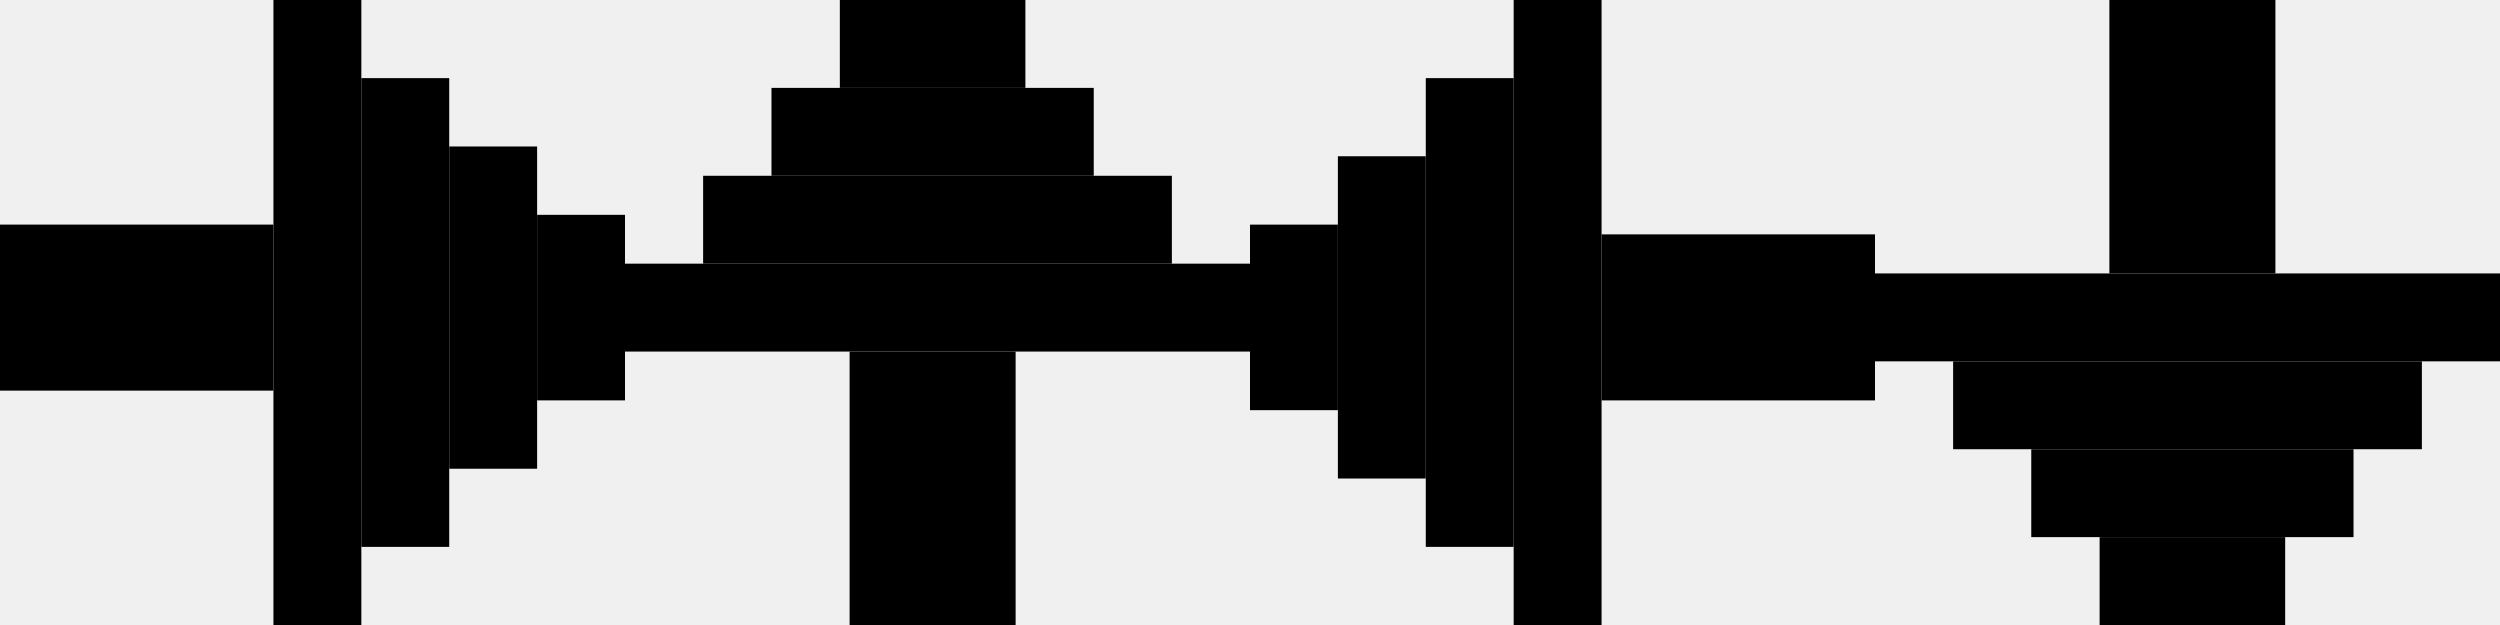
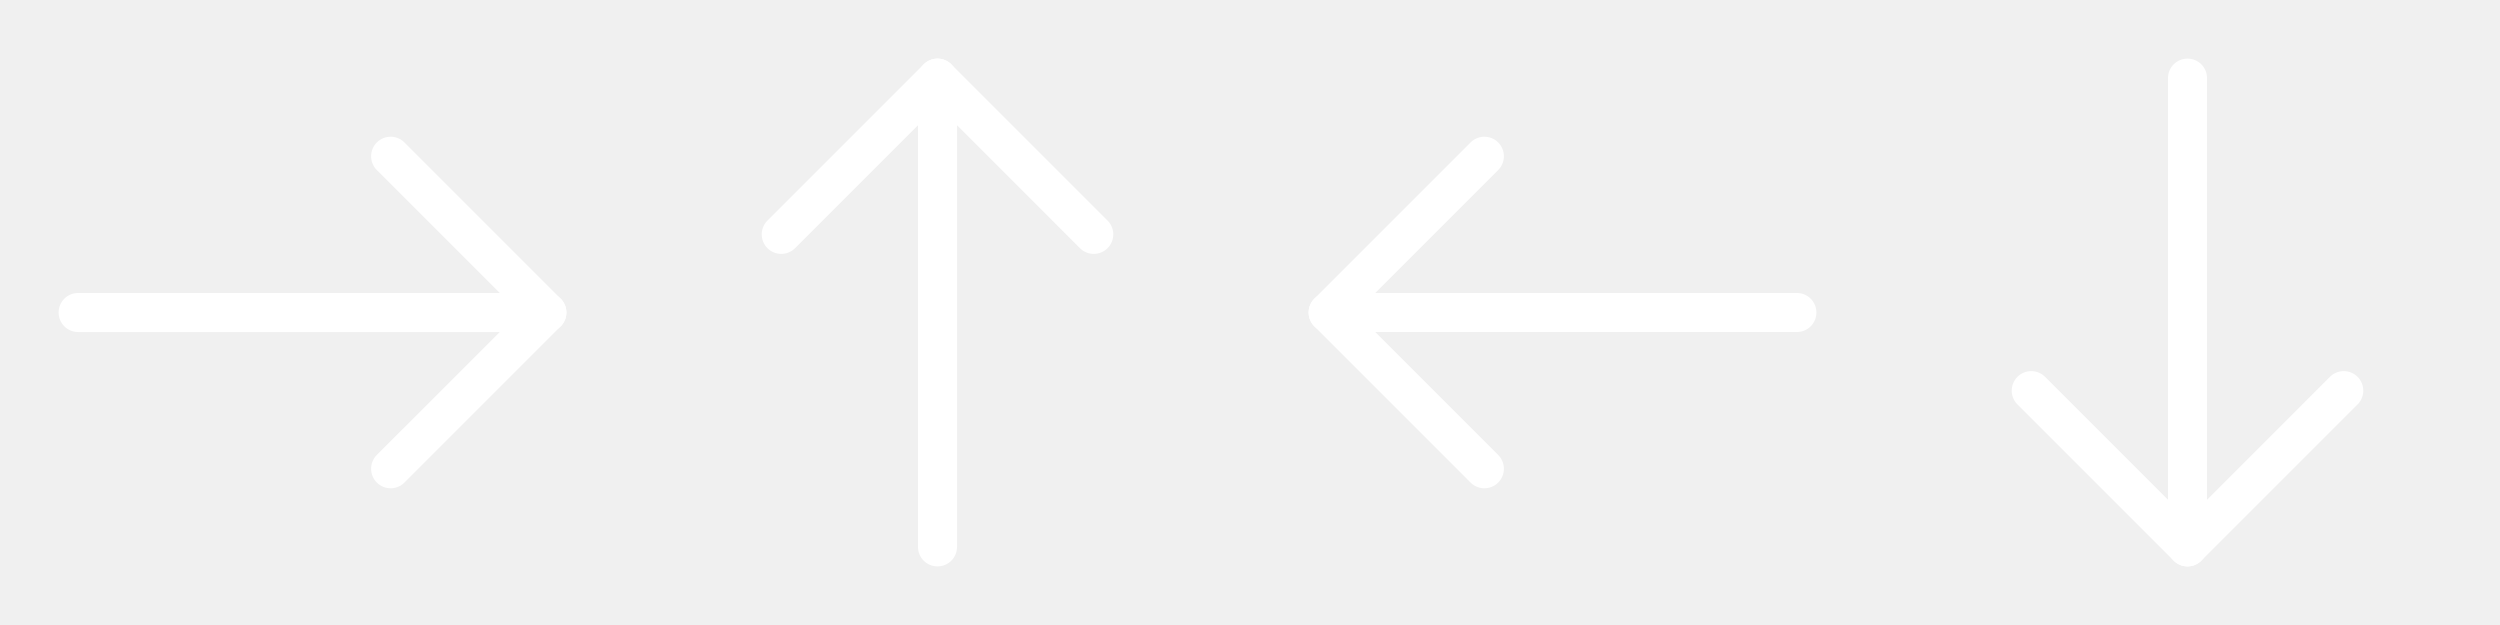
<svg xmlns="http://www.w3.org/2000/svg" width="1024" height="256" viewBox="0 0 270.933 67.733" version="1.1" id="svg1">
  <defs id="defs1" />
-   <g id="layer1" transform="translate(-6.4241937e-6,1.7530767e-5)">
-     <g id="layer1-8" transform="matrix(2,0,0,2,1.5159904e-6,-9.7149194e-6)" style="stroke-width:0.5">
-       <g id="g19" transform="rotate(90,21.16666,19.05)" style="fill:#000000;stroke-width:0.5">
-         <rect style="fill:#000000;stroke-width:0.108" id="rect13" width="8.996" height="14.817" x="14.287" y="25.4" />
-         <rect style="fill:#000000;stroke-width:0.132" id="rect14" width="33.867" height="4.763" x="2.117" y="20.637" />
-         <rect style="fill:#000000;stroke-width:0.132" id="rect15" width="25.4" height="4.762" x="6.35" y="15.875" />
-         <rect style="fill:#000000;stroke-width:0.132" id="rect16" width="17.462" height="4.762" x="10.054" y="11.112" />
-         <rect style="fill:#000000;stroke-width:0.132" id="rect18" width="10.054" height="4.762" x="13.758" y="6.35" />
-       </g>
+   <g id="layer1">
+     <g id="g1199">
+       <path style="fill:none;stroke:#ffffff;stroke-width:4.233;stroke-linecap:round;stroke-linejoin:miter;stroke-dasharray:none;stroke-opacity:1" d="M 8.467,33.867 H 59.267" id="path550" />
+       <path style="fill:none;stroke:#ffffff;stroke-width:4.233;stroke-linecap:round;stroke-linejoin:round;stroke-dasharray:none;stroke-opacity:1" d="M 42.333,16.933 59.267,33.867 42.333,50.8" id="path552" />
    </g>
-     <g id="layer1-8-5" transform="matrix(0,-2,2,0,67.73333,67.73333)" style="stroke-width:0.5">
-       <g id="g19-5" transform="rotate(90,21.16666,19.05)" style="fill:#000000;stroke-width:0.5">
-         <rect style="fill:#000000;stroke-width:0.108" id="rect13-1" width="8.996" height="14.817" x="14.287" y="25.4" />
-         <rect style="fill:#000000;stroke-width:0.132" id="rect14-7" width="33.867" height="4.763" x="2.117" y="20.637" />
-         <rect style="fill:#000000;stroke-width:0.132" id="rect15-1" width="25.4" height="4.762" x="6.35" y="15.875" />
-         <rect style="fill:#000000;stroke-width:0.132" id="rect16-1" width="17.462" height="4.762" x="10.054" y="11.112" />
-         <rect style="fill:#000000;stroke-width:0.132" id="rect18-5" width="10.054" height="4.762" x="13.758" y="6.35" />
-       </g>
+     <g id="g1195" transform="rotate(-90,101.6,33.86666)">
+       <path style="fill:none;stroke:#ffffff;stroke-width:4.233;stroke-linecap:round;stroke-linejoin:miter;stroke-dasharray:none;stroke-opacity:1" d="M 76.2,33.867 H 127" id="path550-3" />
+       <path style="fill:none;stroke:#ffffff;stroke-width:4.233;stroke-linecap:round;stroke-linejoin:round;stroke-dasharray:none;stroke-opacity:1" d="M 110.067,16.933 127,33.867 110.067,50.8" id="path552-6" />
    </g>
-     <g id="layer1-8-5-3" transform="matrix(0,-2,2,0,116.4167,150.2833)" style="stroke-width:0.5">
-       <g id="g19-5-3" transform="translate(39.15833,3.175007)" style="fill:#000000;stroke-width:0.5">
-         <rect style="fill:#000000;stroke-width:0.108" id="rect13-1-4" width="8.996" height="14.817" x="14.287" y="25.4" />
-         <rect style="fill:#000000;stroke-width:0.132" id="rect14-7-1" width="33.867" height="4.763" x="2.117" y="20.637" />
-         <rect style="fill:#000000;stroke-width:0.132" id="rect15-1-1" width="25.4" height="4.762" x="6.35" y="15.875" />
-         <rect style="fill:#000000;stroke-width:0.132" id="rect16-1-3" width="17.462" height="4.762" x="10.054" y="11.112" />
-         <rect style="fill:#000000;stroke-width:0.132" id="rect18-5-8" width="10.054" height="4.762" x="13.758" y="6.35" />
-       </g>
+     <g id="g1195-7" transform="rotate(180,135.4666,33.86665)">
+       <path style="fill:none;stroke:#ffffff;stroke-width:4.233;stroke-linecap:round;stroke-linejoin:miter;stroke-dasharray:none;stroke-opacity:1" d="M 76.2,33.867 H 127" id="path550-3-5" />
+       <path style="fill:none;stroke:#ffffff;stroke-width:4.233;stroke-linecap:round;stroke-linejoin:round;stroke-dasharray:none;stroke-opacity:1" d="M 110.067,16.933 127,33.867 110.067,50.8" id="path552-6-3" />
    </g>
-     <g id="layer1-8-5-7" transform="matrix(0,2,-2,0,270.9333,-2.2438969e-5)" style="stroke-width:0.5">
-       <g id="g19-5-7" transform="rotate(90,21.16666,19.05)" style="fill:#000000;stroke-width:0.5">
-         <rect style="fill:#000000;stroke-width:0.108" id="rect13-1-9" width="8.996" height="14.817" x="14.287" y="25.4" />
-         <rect style="fill:#000000;stroke-width:0.132" id="rect14-7-3" width="33.867" height="4.763" x="2.117" y="20.637" />
-         <rect style="fill:#000000;stroke-width:0.132" id="rect15-1-19" width="25.4" height="4.762" x="6.35" y="15.875" />
-         <rect style="fill:#000000;stroke-width:0.132" id="rect16-1-8" width="17.462" height="4.762" x="10.054" y="11.112" />
-         <rect style="fill:#000000;stroke-width:0.132" id="rect18-5-6" width="10.054" height="4.762" x="13.758" y="6.35" />
-       </g>
+     <g id="g1195-7-9" transform="rotate(90,169.3333,101.6)">
+       <path style="fill:none;stroke:#ffffff;stroke-width:4.233;stroke-linecap:round;stroke-linejoin:miter;stroke-dasharray:none;stroke-opacity:1" d="M 76.2,33.867 H 127" id="path550-3-5-1" />
+       <path style="fill:none;stroke:#ffffff;stroke-width:4.233;stroke-linecap:round;stroke-linejoin:round;stroke-dasharray:none;stroke-opacity:1" d="M 110.067,16.933 127,33.867 110.067,50.8" id="path552-6-3-2" />
    </g>
  </g>
</svg>
